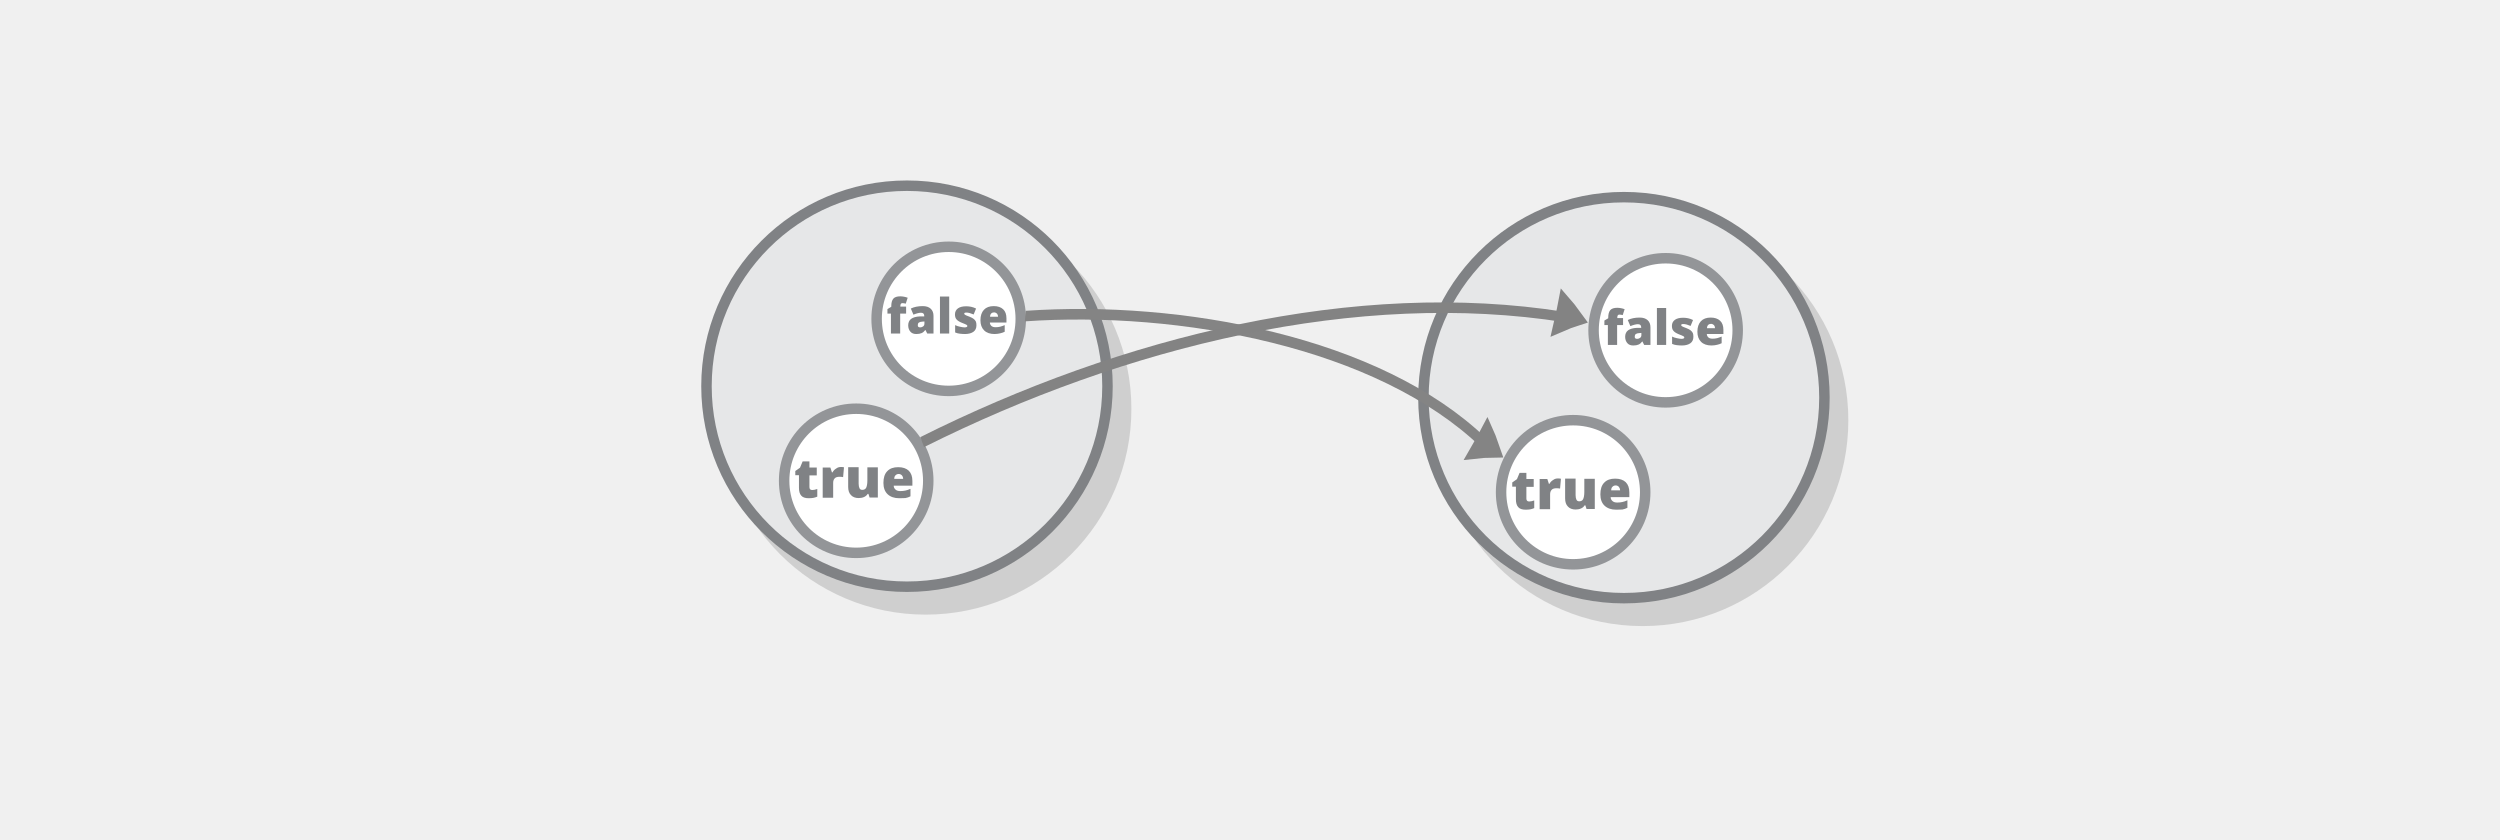
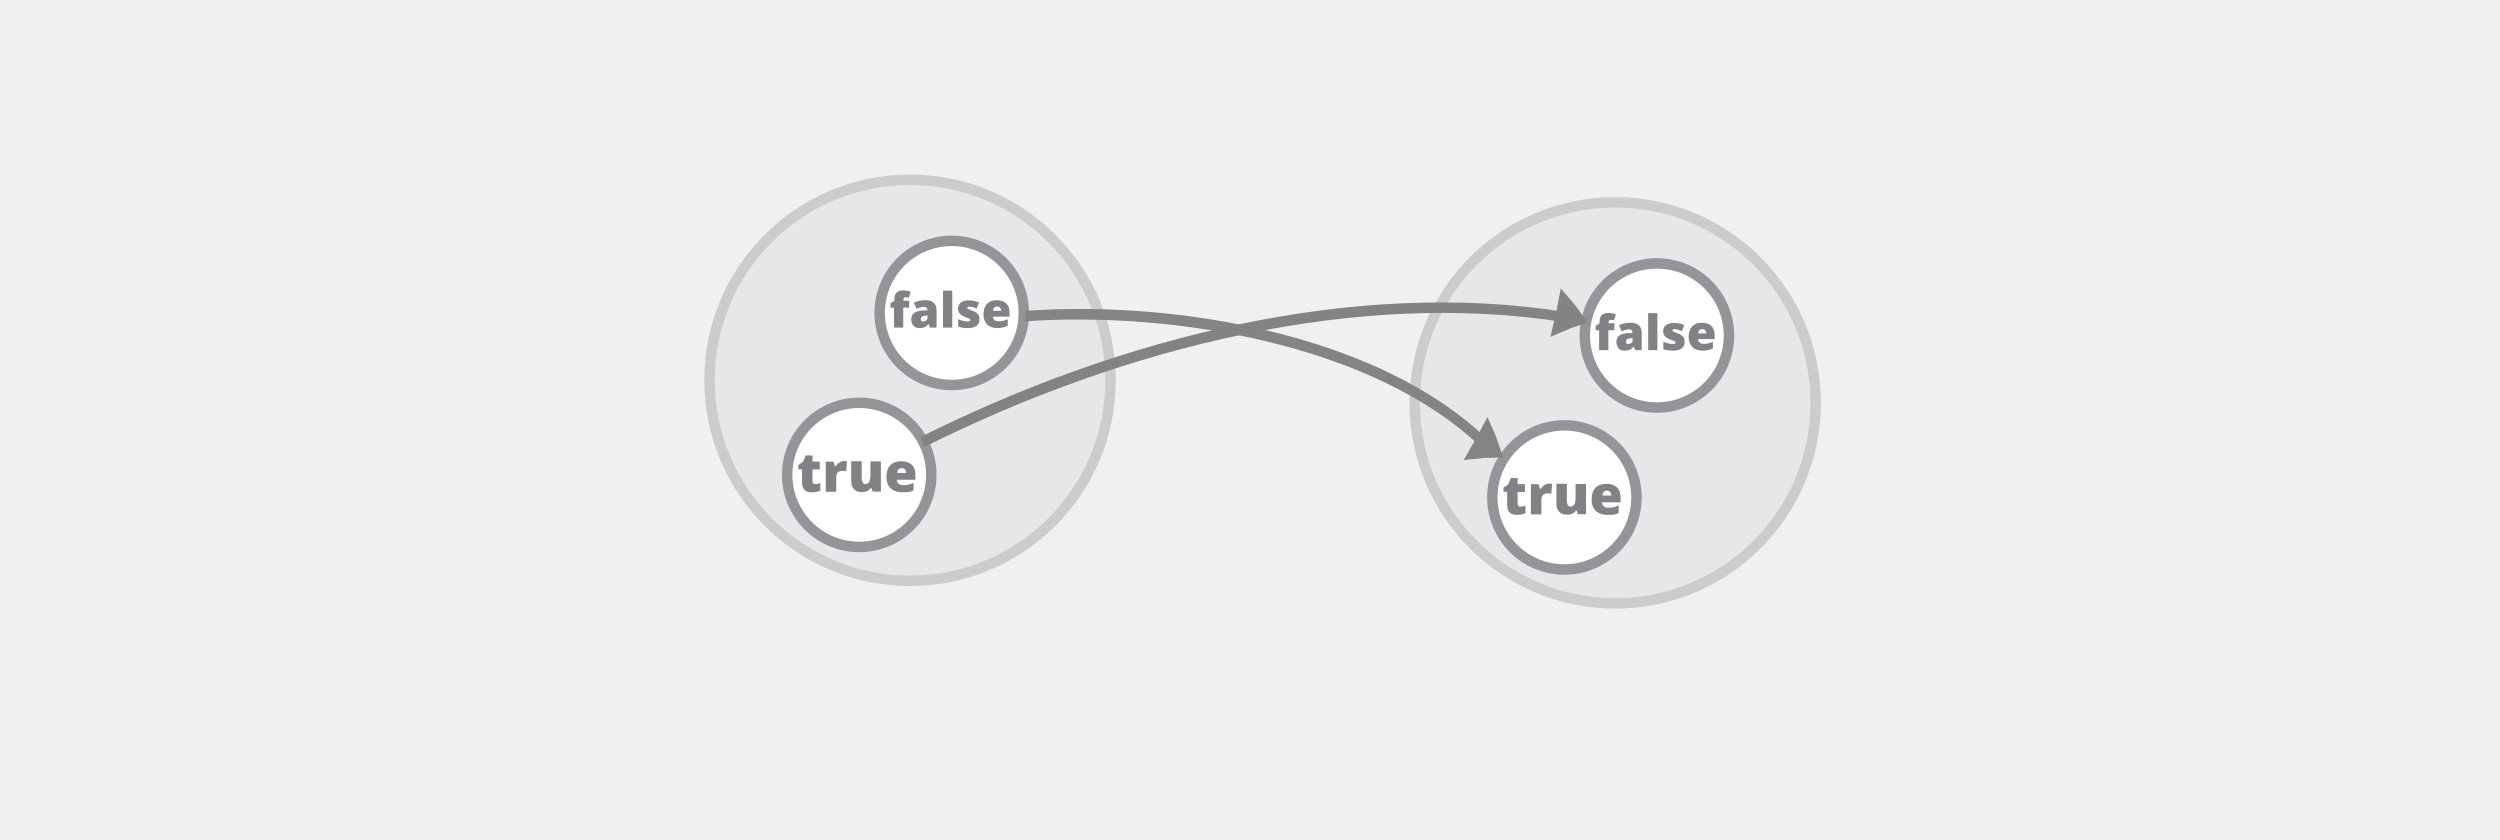
<svg xmlns="http://www.w3.org/2000/svg" viewBox="0 0 595.3 200" version="1.1" id="svg14095" width="595.3" height="200">
  <defs id="defs14099" />
-   <switch id="switch14093-2" transform="matrix(0.4155301,0,0,0.4155301,261.574,39.01055)">
-     <g id="g14091-7">
-       <circle opacity="0.14" stroke="#000000" stroke-width="6" stroke-miterlimit="10" cx="311.8" cy="147" r="114.9" id="circle14073-0" />
-       <circle fill="#e6e7e8" stroke="#808285" stroke-width="6" stroke-miterlimit="10" cx="301.1" cy="134" r="114.9" id="circle14075-3" />
-       <circle fill="#ffffff" stroke="#939598" stroke-width="6" stroke-miterlimit="10" cx="272" cy="188.2" r="41.3" id="circle14077-9" />
-       <g fill="#808285" id="g14081-9">
-         <path d="m 246.8,193.5 c 0.8,0 1.8,-0.2 2.9,-0.6 v 4.4 c -0.8,0.3 -1.6,0.6 -2.3,0.7 -0.7,0.1 -1.6,0.2 -2.6,0.2 -2,0 -3.5,-0.5 -4.3,-1.5 -0.9,-1 -1.3,-2.5 -1.3,-4.5 V 185 h -2.1 v -2.4 l 2.7,-1.9 1.5,-3.6 h 3.9 v 3.5 h 4.2 v 4.5 h -4.2 v 6.7 c 0,1.1 0.5,1.7 1.6,1.7 z m 16.4,-13.2 c 0.5,0 1,0 1.5,0.1 l 0.3,0.1 -0.5,5.6 c -0.5,-0.1 -1.2,-0.2 -2,-0.2 -1.3,0 -2.3,0.3 -2.8,0.9 -0.6,0.6 -0.9,1.5 -0.9,2.6 v 8.5 h -6 v -17.3 h 4.4 l 0.9,2.8 h 0.3 c 0.5,-0.9 1.2,-1.7 2.1,-2.2 0.9,-0.7 1.8,-0.9 2.7,-0.9 z m 16.5,17.6 -0.7,-2.2 h -0.4 c -0.5,0.8 -1.2,1.4 -2.1,1.8 -0.9,0.4 -1.9,0.6 -3.1,0.6 -1.9,0 -3.4,-0.6 -4.4,-1.7 -1.1,-1.1 -1.6,-2.7 -1.6,-4.7 v -11.3 h 6 v 9.5 c 0,1.1 0.2,2 0.5,2.6 0.3,0.6 0.8,0.9 1.6,0.9 1,0 1.8,-0.4 2.2,-1.2 0.4,-0.8 0.7,-2.2 0.7,-4.1 v -7.6 h 6 v 17.3 h -4.7 z m 17,0.3 c -2.9,0 -5.1,-0.8 -6.7,-2.3 -1.6,-1.5 -2.4,-3.7 -2.4,-6.5 0,-2.9 0.7,-5.2 2.2,-6.7 1.5,-1.6 3.6,-2.3 6.3,-2.3 2.6,0 4.6,0.7 6,2 1.4,1.4 2.1,3.3 2.1,5.9 v 2.7 h -10.7 c 0,1 0.4,1.7 1.1,2.3 0.7,0.6 1.6,0.8 2.7,0.8 1,0 2,-0.1 2.9,-0.3 0.9,-0.2 1.8,-0.5 2.9,-1 v 4.3 c -0.9,0.5 -1.9,0.8 -2.9,1 -0.9,0 -2.1,0.1 -3.5,0.1 z m -0.3,-13.9 c -0.7,0 -1.3,0.2 -1.8,0.7 -0.5,0.4 -0.8,1.1 -0.8,2.1 h 5.1 c 0,-0.8 -0.3,-1.5 -0.7,-2 -0.5,-0.5 -1.1,-0.8 -1.8,-0.8 z" id="path14079-9" />
-       </g>
-       <g id="g14089-1">
-         <circle fill="#ffffff" stroke="#939598" stroke-width="6" stroke-miterlimit="10" cx="325" cy="95.4" r="41.3" id="circle14083-7" />
-         <g fill="#808285" id="g14087-2">
-           <path d="m 300.5,92.4 h -3.3 v 11.4 h -5.3 V 92.4 h -2 v -2.6 l 2.2,-1.3 v -0.3 c 0,-2 0.4,-3.5 1.2,-4.4 0.8,-0.9 2.2,-1.3 4,-1.3 0.7,0 1.4,0.1 2,0.2 0.6,0.1 1.4,0.3 2.2,0.6 l -1.1,3.4 c -0.7,-0.2 -1.3,-0.3 -1.9,-0.3 -0.4,0 -0.7,0.1 -0.9,0.4 -0.2,0.3 -0.3,0.7 -0.3,1.2 v 0.4 h 3.3 v 4 z m 12.2,11.4 -1,-2 h -0.1 c -0.7,0.9 -1.4,1.5 -2.2,1.8 -0.7,0.3 -1.7,0.5 -2.9,0.5 -1.5,0 -2.6,-0.4 -3.4,-1.3 -0.8,-0.9 -1.3,-2.1 -1.3,-3.7 0,-1.6 0.6,-2.9 1.7,-3.7 1.1,-0.8 2.8,-1.3 5,-1.4 h 2.5 v -0.2 c 0,-1.3 -0.6,-1.9 -1.9,-1.9 -1.1,0 -2.6,0.4 -4.3,1.1 l -1.5,-3.5 c 1.8,-0.9 4.1,-1.4 6.8,-1.4 2,0 3.5,0.5 4.6,1.5 1.1,1 1.6,2.4 1.6,4.1 v 10.1 z m -4,-3.5 c 0.6,0 1.2,-0.2 1.7,-0.6 0.5,-0.4 0.7,-0.9 0.7,-1.6 v -1.2 l -1.2,0.1 c -1.8,0.1 -2.6,0.7 -2.6,1.9 -0.1,1 0.4,1.4 1.4,1.4 z m 16.6,3.5 H 320 V 82.6 h 5.3 z m 15.6,-4.7 c 0,1.7 -0.6,2.9 -1.7,3.7 -1.1,0.8 -2.7,1.3 -4.9,1.3 -1.1,0 -2.1,-0.1 -3,-0.2 -0.8,-0.1 -1.7,-0.3 -2.6,-0.7 V 99 c 0.8,0.4 1.7,0.7 2.7,0.9 1,0.2 1.9,0.4 2.6,0.4 1.2,0 1.7,-0.3 1.7,-0.8 0,-0.3 -0.2,-0.5 -0.5,-0.7 -0.3,-0.2 -1.3,-0.6 -2.8,-1.2 -1.4,-0.6 -2.4,-1.2 -3,-2 -0.6,-0.7 -0.8,-1.7 -0.8,-2.8 0,-1.4 0.6,-2.6 1.7,-3.4 1.1,-0.8 2.7,-1.2 4.7,-1.2 1,0 2,0.1 2.9,0.3 0.9,0.2 1.8,0.5 2.8,1 l -1.4,3.4 c -0.7,-0.3 -1.5,-0.6 -2.2,-0.8 -0.7,-0.2 -1.4,-0.3 -1.9,-0.3 -0.9,0 -1.3,0.2 -1.3,0.6 0,0.3 0.2,0.5 0.5,0.7 0.3,0.2 1.2,0.6 2.6,1.1 1.1,0.4 1.9,0.9 2.4,1.3 0.5,0.4 0.9,0.9 1.2,1.5 0.2,0.5 0.3,1.2 0.3,2.1 z m 10.4,5 c -2.6,0 -4.6,-0.7 -6,-2.1 -1.4,-1.4 -2.1,-3.3 -2.1,-5.8 0,-2.6 0.7,-4.6 2,-6 1.3,-1.4 3.2,-2.1 5.6,-2.1 2.3,0 4.1,0.6 5.4,1.8 1.3,1.2 1.9,3 1.9,5.2 v 2.4 h -9.5 c 0,0.9 0.4,1.5 0.9,2 0.6,0.5 1.4,0.7 2.4,0.7 0.9,0 1.8,-0.1 2.6,-0.3 0.8,-0.2 1.6,-0.5 2.6,-0.9 v 3.8 c -0.8,0.4 -1.7,0.7 -2.6,0.9 -0.9,0.2 -1.9,0.4 -3.2,0.4 z M 351,91.7 c -0.6,0 -1.2,0.2 -1.6,0.6 -0.4,0.4 -0.7,1 -0.7,1.9 h 4.6 c 0,-0.7 -0.2,-1.3 -0.6,-1.8 -0.5,-0.4 -1,-0.7 -1.7,-0.7 z" id="path14085-3" />
-         </g>
+   <g transform="matrix(0.4155301,0,0,0.4155301,91.57971,34.87208)" id="g14091-6-5">
+     <circle stroke-miterlimit="10" cx="301.1" cy="134" r="114.9" id="circle14075-1-9" style="fill:#e6e7e8;stroke:#cbcccd;stroke-width:6;stroke-miterlimit:10;stroke-opacity:1" />
+     <circle style="fill:#ffffff;stroke:#939598;stroke-width:6;stroke-miterlimit:10" stroke-miterlimit="10" cx="272" cy="188.2" r="41.3" id="circle14077-8-2" />
+     <g style="fill:#808285" id="g14081-7-2">
+       <path d="m 246.8,193.5 c 0.8,0 1.8,-0.2 2.9,-0.6 v 4.4 c -0.8,0.3 -1.6,0.6 -2.3,0.7 -0.7,0.1 -1.6,0.2 -2.6,0.2 -2,0 -3.5,-0.5 -4.3,-1.5 -0.9,-1 -1.3,-2.5 -1.3,-4.5 V 185 h -2.1 v -2.4 l 2.7,-1.9 1.5,-3.6 h 3.9 v 3.5 h 4.2 v 4.5 h -4.2 v 6.7 c 0,1.1 0.5,1.7 1.6,1.7 z m 16.4,-13.2 c 0.5,0 1,0 1.5,0.1 l 0.3,0.1 -0.5,5.6 c -0.5,-0.1 -1.2,-0.2 -2,-0.2 -1.3,0 -2.3,0.3 -2.8,0.9 -0.6,0.6 -0.9,1.5 -0.9,2.6 v 8.5 h -6 v -17.3 h 4.4 l 0.9,2.8 h 0.3 c 0.5,-0.9 1.2,-1.7 2.1,-2.2 0.9,-0.7 1.8,-0.9 2.7,-0.9 z m 16.5,17.6 -0.7,-2.2 h -0.4 c -0.5,0.8 -1.2,1.4 -2.1,1.8 -0.9,0.4 -1.9,0.6 -3.1,0.6 -1.9,0 -3.4,-0.6 -4.4,-1.7 -1.1,-1.1 -1.6,-2.7 -1.6,-4.7 v -11.3 h 6 v 9.5 c 0,1.1 0.2,2 0.5,2.6 0.3,0.6 0.8,0.9 1.6,0.9 1,0 1.8,-0.4 2.2,-1.2 0.4,-0.8 0.7,-2.2 0.7,-4.1 v -7.6 h 6 v 17.3 h -4.7 z m 17,0.3 c -2.9,0 -5.1,-0.8 -6.7,-2.3 -1.6,-1.5 -2.4,-3.7 -2.4,-6.5 0,-2.9 0.7,-5.2 2.2,-6.7 1.5,-1.6 3.6,-2.3 6.3,-2.3 2.6,0 4.6,0.7 6,2 1.4,1.4 2.1,3.3 2.1,5.9 v 2.7 h -10.7 c 0,1 0.4,1.7 1.1,2.3 0.7,0.6 1.6,0.8 2.7,0.8 1,0 2,-0.1 2.9,-0.3 0.9,-0.2 1.8,-0.5 2.9,-1 v 4.3 c -0.9,0.5 -1.9,0.8 -2.9,1 -0.9,0 -2.1,0.1 -3.5,0.1 z m -0.3,-13.9 c -0.7,0 -1.3,0.2 -1.8,0.7 -0.5,0.4 -0.8,1.1 -0.8,2.1 h 5.1 c 0,-0.8 -0.3,-1.5 -0.7,-2 -0.5,-0.5 -1.1,-0.8 -1.8,-0.8 z" id="path14079-92-8" />
+     </g>
+     <g id="g14089-0-9">
+       <circle style="fill:#ffffff;stroke:#939598;stroke-width:6;stroke-miterlimit:10" stroke-miterlimit="10" cx="325" cy="95.4" r="41.3" id="circle14083-2-7" />
+       <g style="fill:#808285" id="g14087-3-3">
+         <path d="m 300.5,92.4 h -3.3 v 11.4 h -5.3 V 92.4 h -2 v -2.6 l 2.2,-1.3 v -0.3 c 0,-2 0.4,-3.5 1.2,-4.4 0.8,-0.9 2.2,-1.3 4,-1.3 0.7,0 1.4,0.1 2,0.2 0.6,0.1 1.4,0.3 2.2,0.6 l -1.1,3.4 c -0.7,-0.2 -1.3,-0.3 -1.9,-0.3 -0.4,0 -0.7,0.1 -0.9,0.4 -0.2,0.3 -0.3,0.7 -0.3,1.2 v 0.4 h 3.3 v 4 z m 12.2,11.4 -1,-2 h -0.1 c -0.7,0.9 -1.4,1.5 -2.2,1.8 -0.7,0.3 -1.7,0.5 -2.9,0.5 -1.5,0 -2.6,-0.4 -3.4,-1.3 -0.8,-0.9 -1.3,-2.1 -1.3,-3.7 0,-1.6 0.6,-2.9 1.7,-3.7 1.1,-0.8 2.8,-1.3 5,-1.4 h 2.5 v -0.2 c 0,-1.3 -0.6,-1.9 -1.9,-1.9 -1.1,0 -2.6,0.4 -4.3,1.1 l -1.5,-3.5 c 1.8,-0.9 4.1,-1.4 6.8,-1.4 2,0 3.5,0.5 4.6,1.5 1.1,1 1.6,2.4 1.6,4.1 v 10.1 z m -4,-3.5 c 0.6,0 1.2,-0.2 1.7,-0.6 0.5,-0.4 0.7,-0.9 0.7,-1.6 v -1.2 l -1.2,0.1 c -1.8,0.1 -2.6,0.7 -2.6,1.9 -0.1,1 0.4,1.4 1.4,1.4 z m 16.6,3.5 H 320 V 82.6 h 5.3 z m 15.6,-4.7 c 0,1.7 -0.6,2.9 -1.7,3.7 -1.1,0.8 -2.7,1.3 -4.9,1.3 -1.1,0 -2.1,-0.1 -3,-0.2 -0.8,-0.1 -1.7,-0.3 -2.6,-0.7 V 99 c 0.8,0.4 1.7,0.7 2.7,0.9 1,0.2 1.9,0.4 2.6,0.4 1.2,0 1.7,-0.3 1.7,-0.8 0,-0.3 -0.2,-0.5 -0.5,-0.7 -0.3,-0.2 -1.3,-0.6 -2.8,-1.2 -1.4,-0.6 -2.4,-1.2 -3,-2 -0.6,-0.7 -0.8,-1.7 -0.8,-2.8 0,-1.4 0.6,-2.6 1.7,-3.4 1.1,-0.8 2.7,-1.2 4.7,-1.2 1,0 2,0.1 2.9,0.3 0.9,0.2 1.8,0.5 2.8,1 l -1.4,3.4 c -0.7,-0.3 -1.5,-0.6 -2.2,-0.8 -0.7,-0.2 -1.4,-0.3 -1.9,-0.3 -0.9,0 -1.3,0.2 -1.3,0.6 0,0.3 0.2,0.5 0.5,0.7 0.3,0.2 1.2,0.6 2.6,1.1 1.1,0.4 1.9,0.9 2.4,1.3 0.5,0.4 0.9,0.9 1.2,1.5 0.2,0.5 0.3,1.2 0.3,2.1 z m 10.4,5 c -2.6,0 -4.6,-0.7 -6,-2.1 -1.4,-1.4 -2.1,-3.3 -2.1,-5.8 0,-2.6 0.7,-4.6 2,-6 1.3,-1.4 3.2,-2.1 5.6,-2.1 2.3,0 4.1,0.6 5.4,1.8 1.3,1.2 1.9,3 1.9,5.2 v 2.4 h -9.5 c 0,0.9 0.4,1.5 0.9,2 0.6,0.5 1.4,0.7 2.4,0.7 0.9,0 1.8,-0.1 2.6,-0.3 0.8,-0.2 1.6,-0.5 2.6,-0.9 v 3.8 c -0.8,0.4 -1.7,0.7 -2.6,0.9 -0.9,0.2 -1.9,0.4 -3.2,0.4 z M 351,91.7 c -0.6,0 -1.2,0.2 -1.6,0.6 -0.4,0.4 -0.7,1 -0.7,1.9 h 4.6 c 0,-0.7 -0.2,-1.3 -0.6,-1.8 -0.5,-0.4 -1,-0.7 -1.7,-0.7 z" id="path14085-7-6" />
      </g>
    </g>
-   </switch>
-   <switch id="switch14093" transform="matrix(0.4155301,0,0,0.4155301,90.85417,36.28172)">
-     <g id="g14091">
-       <circle opacity="0.14" stroke="#000000" stroke-width="6" stroke-miterlimit="10" cx="311.8" cy="147" r="114.9" id="circle14073" style="fill:#000000;fill-opacity:1" />
-       <circle fill="#e6e7e8" stroke="#808285" stroke-width="6" stroke-miterlimit="10" cx="301.1" cy="134" r="114.9" id="circle14075" />
-       <circle fill="#ffffff" stroke="#939598" stroke-width="6" stroke-miterlimit="10" cx="272" cy="188.2" r="41.3" id="circle14077" />
-       <g fill="#808285" id="g14081">
-         <path d="m 246.8,193.5 c 0.8,0 1.8,-0.2 2.9,-0.6 v 4.4 c -0.8,0.3 -1.6,0.6 -2.3,0.7 -0.7,0.1 -1.6,0.2 -2.6,0.2 -2,0 -3.5,-0.5 -4.3,-1.5 -0.9,-1 -1.3,-2.5 -1.3,-4.5 V 185 h -2.1 v -2.4 l 2.7,-1.9 1.5,-3.6 h 3.9 v 3.5 h 4.2 v 4.5 h -4.2 v 6.7 c 0,1.1 0.5,1.7 1.6,1.7 z m 16.4,-13.2 c 0.5,0 1,0 1.5,0.1 l 0.3,0.1 -0.5,5.6 c -0.5,-0.1 -1.2,-0.2 -2,-0.2 -1.3,0 -2.3,0.3 -2.8,0.9 -0.6,0.6 -0.9,1.5 -0.9,2.6 v 8.5 h -6 v -17.3 h 4.4 l 0.9,2.8 h 0.3 c 0.5,-0.9 1.2,-1.7 2.1,-2.2 0.9,-0.7 1.8,-0.9 2.7,-0.9 z m 16.5,17.6 -0.7,-2.2 h -0.4 c -0.5,0.8 -1.2,1.4 -2.1,1.8 -0.9,0.4 -1.9,0.6 -3.1,0.6 -1.9,0 -3.4,-0.6 -4.4,-1.7 -1.1,-1.1 -1.6,-2.7 -1.6,-4.7 v -11.3 h 6 v 9.5 c 0,1.1 0.2,2 0.5,2.6 0.3,0.6 0.8,0.9 1.6,0.9 1,0 1.8,-0.4 2.2,-1.2 0.4,-0.8 0.7,-2.2 0.7,-4.1 v -7.6 h 6 v 17.3 h -4.7 z m 17,0.3 c -2.9,0 -5.1,-0.8 -6.7,-2.3 -1.6,-1.5 -2.4,-3.7 -2.4,-6.5 0,-2.9 0.7,-5.2 2.2,-6.7 1.5,-1.6 3.6,-2.3 6.3,-2.3 2.6,0 4.6,0.7 6,2 1.4,1.4 2.1,3.3 2.1,5.9 v 2.7 h -10.7 c 0,1 0.4,1.7 1.1,2.3 0.7,0.6 1.6,0.8 2.7,0.8 1,0 2,-0.1 2.9,-0.3 0.9,-0.2 1.8,-0.5 2.9,-1 v 4.3 c -0.9,0.5 -1.9,0.8 -2.9,1 -0.9,0 -2.1,0.1 -3.5,0.1 z m -0.3,-13.9 c -0.7,0 -1.3,0.2 -1.8,0.7 -0.5,0.4 -0.8,1.1 -0.8,2.1 h 5.1 c 0,-0.8 -0.3,-1.5 -0.7,-2 -0.5,-0.5 -1.1,-0.8 -1.8,-0.8 z" id="path14079" />
-       </g>
-       <g id="g14089">
-         <circle fill="#ffffff" stroke="#939598" stroke-width="6" stroke-miterlimit="10" cx="325" cy="95.4" r="41.3" id="circle14083" />
-         <g fill="#808285" id="g14087">
-           <path d="m 300.5,92.4 h -3.3 v 11.4 h -5.3 V 92.4 h -2 v -2.6 l 2.2,-1.3 v -0.3 c 0,-2 0.4,-3.5 1.2,-4.4 0.8,-0.9 2.2,-1.3 4,-1.3 0.7,0 1.4,0.1 2,0.2 0.6,0.1 1.4,0.3 2.2,0.6 l -1.1,3.4 c -0.7,-0.2 -1.3,-0.3 -1.9,-0.3 -0.4,0 -0.7,0.1 -0.9,0.4 -0.2,0.3 -0.3,0.7 -0.3,1.2 v 0.4 h 3.3 v 4 z m 12.2,11.4 -1,-2 h -0.1 c -0.7,0.9 -1.4,1.5 -2.2,1.8 -0.7,0.3 -1.7,0.5 -2.9,0.5 -1.5,0 -2.6,-0.4 -3.4,-1.3 -0.8,-0.9 -1.3,-2.1 -1.3,-3.7 0,-1.6 0.6,-2.9 1.7,-3.7 1.1,-0.8 2.8,-1.3 5,-1.4 h 2.5 v -0.2 c 0,-1.3 -0.6,-1.9 -1.9,-1.9 -1.1,0 -2.6,0.4 -4.3,1.1 l -1.5,-3.5 c 1.8,-0.9 4.1,-1.4 6.8,-1.4 2,0 3.5,0.5 4.6,1.5 1.1,1 1.6,2.4 1.6,4.1 v 10.1 z m -4,-3.5 c 0.6,0 1.2,-0.2 1.7,-0.6 0.5,-0.4 0.7,-0.9 0.7,-1.6 v -1.2 l -1.2,0.1 c -1.8,0.1 -2.6,0.7 -2.6,1.9 -0.1,1 0.4,1.4 1.4,1.4 z m 16.6,3.5 H 320 V 82.6 h 5.3 z m 15.6,-4.7 c 0,1.7 -0.6,2.9 -1.7,3.7 -1.1,0.8 -2.7,1.3 -4.9,1.3 -1.1,0 -2.1,-0.1 -3,-0.2 -0.8,-0.1 -1.7,-0.3 -2.6,-0.7 V 99 c 0.8,0.4 1.7,0.7 2.7,0.9 1,0.2 1.9,0.4 2.6,0.4 1.2,0 1.7,-0.3 1.7,-0.8 0,-0.3 -0.2,-0.5 -0.5,-0.7 -0.3,-0.2 -1.3,-0.6 -2.8,-1.2 -1.4,-0.6 -2.4,-1.2 -3,-2 -0.6,-0.7 -0.8,-1.7 -0.8,-2.8 0,-1.4 0.6,-2.6 1.7,-3.4 1.1,-0.8 2.7,-1.2 4.7,-1.2 1,0 2,0.1 2.9,0.3 0.9,0.2 1.8,0.5 2.8,1 l -1.4,3.4 c -0.7,-0.3 -1.5,-0.6 -2.2,-0.8 -0.7,-0.2 -1.4,-0.3 -1.9,-0.3 -0.9,0 -1.3,0.2 -1.3,0.6 0,0.3 0.2,0.5 0.5,0.7 0.3,0.2 1.2,0.6 2.6,1.1 1.1,0.4 1.9,0.9 2.4,1.3 0.5,0.4 0.9,0.9 1.2,1.5 0.2,0.5 0.3,1.2 0.3,2.1 z m 10.4,5 c -2.6,0 -4.6,-0.7 -6,-2.1 -1.4,-1.4 -2.1,-3.3 -2.1,-5.8 0,-2.6 0.7,-4.6 2,-6 1.3,-1.4 3.2,-2.1 5.6,-2.1 2.3,0 4.1,0.6 5.4,1.8 1.3,1.2 1.9,3 1.9,5.2 v 2.4 h -9.5 c 0,0.9 0.4,1.5 0.9,2 0.6,0.5 1.4,0.7 2.4,0.7 0.9,0 1.8,-0.1 2.6,-0.3 0.8,-0.2 1.6,-0.5 2.6,-0.9 v 3.8 c -0.8,0.4 -1.7,0.7 -2.6,0.9 -0.9,0.2 -1.9,0.4 -3.2,0.4 z M 351,91.7 c -0.6,0 -1.2,0.2 -1.6,0.6 -0.4,0.4 -0.7,1 -0.7,1.9 h 4.6 c 0,-0.7 -0.2,-1.3 -0.6,-1.8 -0.5,-0.4 -1,-0.7 -1.7,-0.7 z" id="path14085" />
-         </g>
+   </g>
+   <g transform="matrix(0.4155301,0,0,0.4155301,259.4911,40.2444)" id="g14091-6-5-4">
+     <circle stroke-miterlimit="10" cx="301.1" cy="134" r="114.9" id="circle14075-1-9-5" style="fill:#e6e7e8;stroke:#cbcccd;stroke-width:6;stroke-miterlimit:10;stroke-opacity:1" />
+     <circle style="fill:#ffffff;stroke:#939598;stroke-width:6;stroke-miterlimit:10" stroke-miterlimit="10" cx="272" cy="188.2" r="41.3" id="circle14077-8-2-0" />
+     <g style="fill:#808285" id="g14081-7-2-3">
+       <path d="m 246.8,193.5 c 0.8,0 1.8,-0.2 2.9,-0.6 v 4.4 c -0.8,0.3 -1.6,0.6 -2.3,0.7 -0.7,0.1 -1.6,0.2 -2.6,0.2 -2,0 -3.5,-0.5 -4.3,-1.5 -0.9,-1 -1.3,-2.5 -1.3,-4.5 V 185 h -2.1 v -2.4 l 2.7,-1.9 1.5,-3.6 h 3.9 v 3.5 h 4.2 v 4.5 h -4.2 v 6.7 c 0,1.1 0.5,1.7 1.6,1.7 z m 16.4,-13.2 c 0.5,0 1,0 1.5,0.1 l 0.3,0.1 -0.5,5.6 c -0.5,-0.1 -1.2,-0.2 -2,-0.2 -1.3,0 -2.3,0.3 -2.8,0.9 -0.6,0.6 -0.9,1.5 -0.9,2.6 v 8.5 h -6 v -17.3 h 4.4 l 0.9,2.8 h 0.3 c 0.5,-0.9 1.2,-1.7 2.1,-2.2 0.9,-0.7 1.8,-0.9 2.7,-0.9 z m 16.5,17.6 -0.7,-2.2 h -0.4 c -0.5,0.8 -1.2,1.4 -2.1,1.8 -0.9,0.4 -1.9,0.6 -3.1,0.6 -1.9,0 -3.4,-0.6 -4.4,-1.7 -1.1,-1.1 -1.6,-2.7 -1.6,-4.7 v -11.3 h 6 v 9.5 c 0,1.1 0.2,2 0.5,2.6 0.3,0.6 0.8,0.9 1.6,0.9 1,0 1.8,-0.4 2.2,-1.2 0.4,-0.8 0.7,-2.2 0.7,-4.1 v -7.6 h 6 v 17.3 h -4.7 z m 17,0.3 c -2.9,0 -5.1,-0.8 -6.7,-2.3 -1.6,-1.5 -2.4,-3.7 -2.4,-6.5 0,-2.9 0.7,-5.2 2.2,-6.7 1.5,-1.6 3.6,-2.3 6.3,-2.3 2.6,0 4.6,0.7 6,2 1.4,1.4 2.1,3.3 2.1,5.9 v 2.7 h -10.7 c 0,1 0.4,1.7 1.1,2.3 0.7,0.6 1.6,0.8 2.7,0.8 1,0 2,-0.1 2.9,-0.3 0.9,-0.2 1.8,-0.5 2.9,-1 v 4.3 c -0.9,0.5 -1.9,0.8 -2.9,1 -0.9,0 -2.1,0.1 -3.5,0.1 z m -0.3,-13.9 c -0.7,0 -1.3,0.2 -1.8,0.7 -0.5,0.4 -0.8,1.1 -0.8,2.1 h 5.1 c 0,-0.8 -0.3,-1.5 -0.7,-2 -0.5,-0.5 -1.1,-0.8 -1.8,-0.8 z" id="path14079-92-8-6" />
+     </g>
+     <g id="g14089-0-9-1">
+       <circle style="fill:#ffffff;stroke:#939598;stroke-width:6;stroke-miterlimit:10" stroke-miterlimit="10" cx="325" cy="95.4" r="41.3" id="circle14083-2-7-0" />
+       <g style="fill:#808285" id="g14087-3-3-6">
+         <path d="m 300.5,92.4 h -3.3 v 11.4 h -5.3 V 92.4 h -2 v -2.6 l 2.2,-1.3 v -0.3 c 0,-2 0.4,-3.5 1.2,-4.4 0.8,-0.9 2.2,-1.3 4,-1.3 0.7,0 1.4,0.1 2,0.2 0.6,0.1 1.4,0.3 2.2,0.6 l -1.1,3.4 c -0.7,-0.2 -1.3,-0.3 -1.9,-0.3 -0.4,0 -0.7,0.1 -0.9,0.4 -0.2,0.3 -0.3,0.7 -0.3,1.2 v 0.4 h 3.3 v 4 z m 12.2,11.4 -1,-2 h -0.1 c -0.7,0.9 -1.4,1.5 -2.2,1.8 -0.7,0.3 -1.7,0.5 -2.9,0.5 -1.5,0 -2.6,-0.4 -3.4,-1.3 -0.8,-0.9 -1.3,-2.1 -1.3,-3.7 0,-1.6 0.6,-2.9 1.7,-3.7 1.1,-0.8 2.8,-1.3 5,-1.4 h 2.5 v -0.2 c 0,-1.3 -0.6,-1.9 -1.9,-1.9 -1.1,0 -2.6,0.4 -4.3,1.1 l -1.5,-3.5 c 1.8,-0.9 4.1,-1.4 6.8,-1.4 2,0 3.5,0.5 4.6,1.5 1.1,1 1.6,2.4 1.6,4.1 v 10.1 z m -4,-3.5 c 0.6,0 1.2,-0.2 1.7,-0.6 0.5,-0.4 0.7,-0.9 0.7,-1.6 v -1.2 l -1.2,0.1 c -1.8,0.1 -2.6,0.7 -2.6,1.9 -0.1,1 0.4,1.4 1.4,1.4 z m 16.6,3.5 H 320 V 82.6 h 5.3 z m 15.6,-4.7 c 0,1.7 -0.6,2.9 -1.7,3.7 -1.1,0.8 -2.7,1.3 -4.9,1.3 -1.1,0 -2.1,-0.1 -3,-0.2 -0.8,-0.1 -1.7,-0.3 -2.6,-0.7 V 99 c 0.8,0.4 1.7,0.7 2.7,0.9 1,0.2 1.9,0.4 2.6,0.4 1.2,0 1.7,-0.3 1.7,-0.8 0,-0.3 -0.2,-0.5 -0.5,-0.7 -0.3,-0.2 -1.3,-0.6 -2.8,-1.2 -1.4,-0.6 -2.4,-1.2 -3,-2 -0.6,-0.7 -0.8,-1.7 -0.8,-2.8 0,-1.4 0.6,-2.6 1.7,-3.4 1.1,-0.8 2.7,-1.2 4.7,-1.2 1,0 2,0.1 2.9,0.3 0.9,0.2 1.8,0.5 2.8,1 l -1.4,3.4 c -0.7,-0.3 -1.5,-0.6 -2.2,-0.8 -0.7,-0.2 -1.4,-0.3 -1.9,-0.3 -0.9,0 -1.3,0.2 -1.3,0.6 0,0.3 0.2,0.5 0.5,0.7 0.3,0.2 1.2,0.6 2.6,1.1 1.1,0.4 1.9,0.9 2.4,1.3 0.5,0.4 0.9,0.9 1.2,1.5 0.2,0.5 0.3,1.2 0.3,2.1 z m 10.4,5 c -2.6,0 -4.6,-0.7 -6,-2.1 -1.4,-1.4 -2.1,-3.3 -2.1,-5.8 0,-2.6 0.7,-4.6 2,-6 1.3,-1.4 3.2,-2.1 5.6,-2.1 2.3,0 4.1,0.6 5.4,1.8 1.3,1.2 1.9,3 1.9,5.2 v 2.4 h -9.5 c 0,0.9 0.4,1.5 0.9,2 0.6,0.5 1.4,0.7 2.4,0.7 0.9,0 1.8,-0.1 2.6,-0.3 0.8,-0.2 1.6,-0.5 2.6,-0.9 v 3.8 c -0.8,0.4 -1.7,0.7 -2.6,0.9 -0.9,0.2 -1.9,0.4 -3.2,0.4 z M 351,91.7 c -0.6,0 -1.2,0.2 -1.6,0.6 -0.4,0.4 -0.7,1 -0.7,1.9 h 4.6 c 0,-0.7 -0.2,-1.3 -0.6,-1.8 -0.5,-0.4 -1,-0.7 -1.7,-0.7 z" id="path14085-7-6-3" />
      </g>
    </g>
-   </switch>
+   </g>
  <g style="display:inline;fill:#dddddd;stroke:#848484;stroke-width:6.389;stroke-miterlimit:10;stroke-opacity:1" id="g1482-7-0-2" transform="matrix(0.1886696,0.05304504,-0.07059022,0.2710941,255.954,39.13586)">
    <path style="stroke:#848484;stroke-width:16.098;stroke-opacity:1" id="path1478-7-9-7" d="m 561.223,140.373 c 5.354,-1.518 10.866,-2.798 16.489,-3.958 -3.524,-3.686 -7.323,-7.271 -11.397,-10.754 -1.761,5.141 -2.889,9.202 -5.092,14.712 z" />
    <path style="fill:none;stroke:#848484;stroke-width:9.112;stroke-opacity:1;paint-order:markers fill stroke" id="path1480-1-3-7" d="M -11.895,135.607 C 166.186,91.261 411.331,75.093 566.335,133.953" />
  </g>
  <g style="display:inline;fill:#dddddd;stroke:#838383;stroke-width:6.389;stroke-miterlimit:10" id="g1482-7-0-2-0" transform="matrix(0.1903723,-0.0465657,0.07181048,0.2707735,255.0337,65.58119)">
    <path style="stroke-width:16.098" id="path1478-7-9-7-4" d="m 561.876,137.329 c 5.673,-0.682 11.427,-1.108 17.252,-1.398 -2.293,-4.146 -4.884,-8.233 -7.774,-12.263 -3.294,4.776 -5.64,8.589 -9.478,13.661 z" />
    <path style="fill:none;stroke-width:9.112;paint-order:markers fill stroke" id="path1480-1-3-7-6" d="M -226.789,107.599 C 42.059,64.959 332.789,64.913 566.335,133.953" />
  </g>
</svg>
